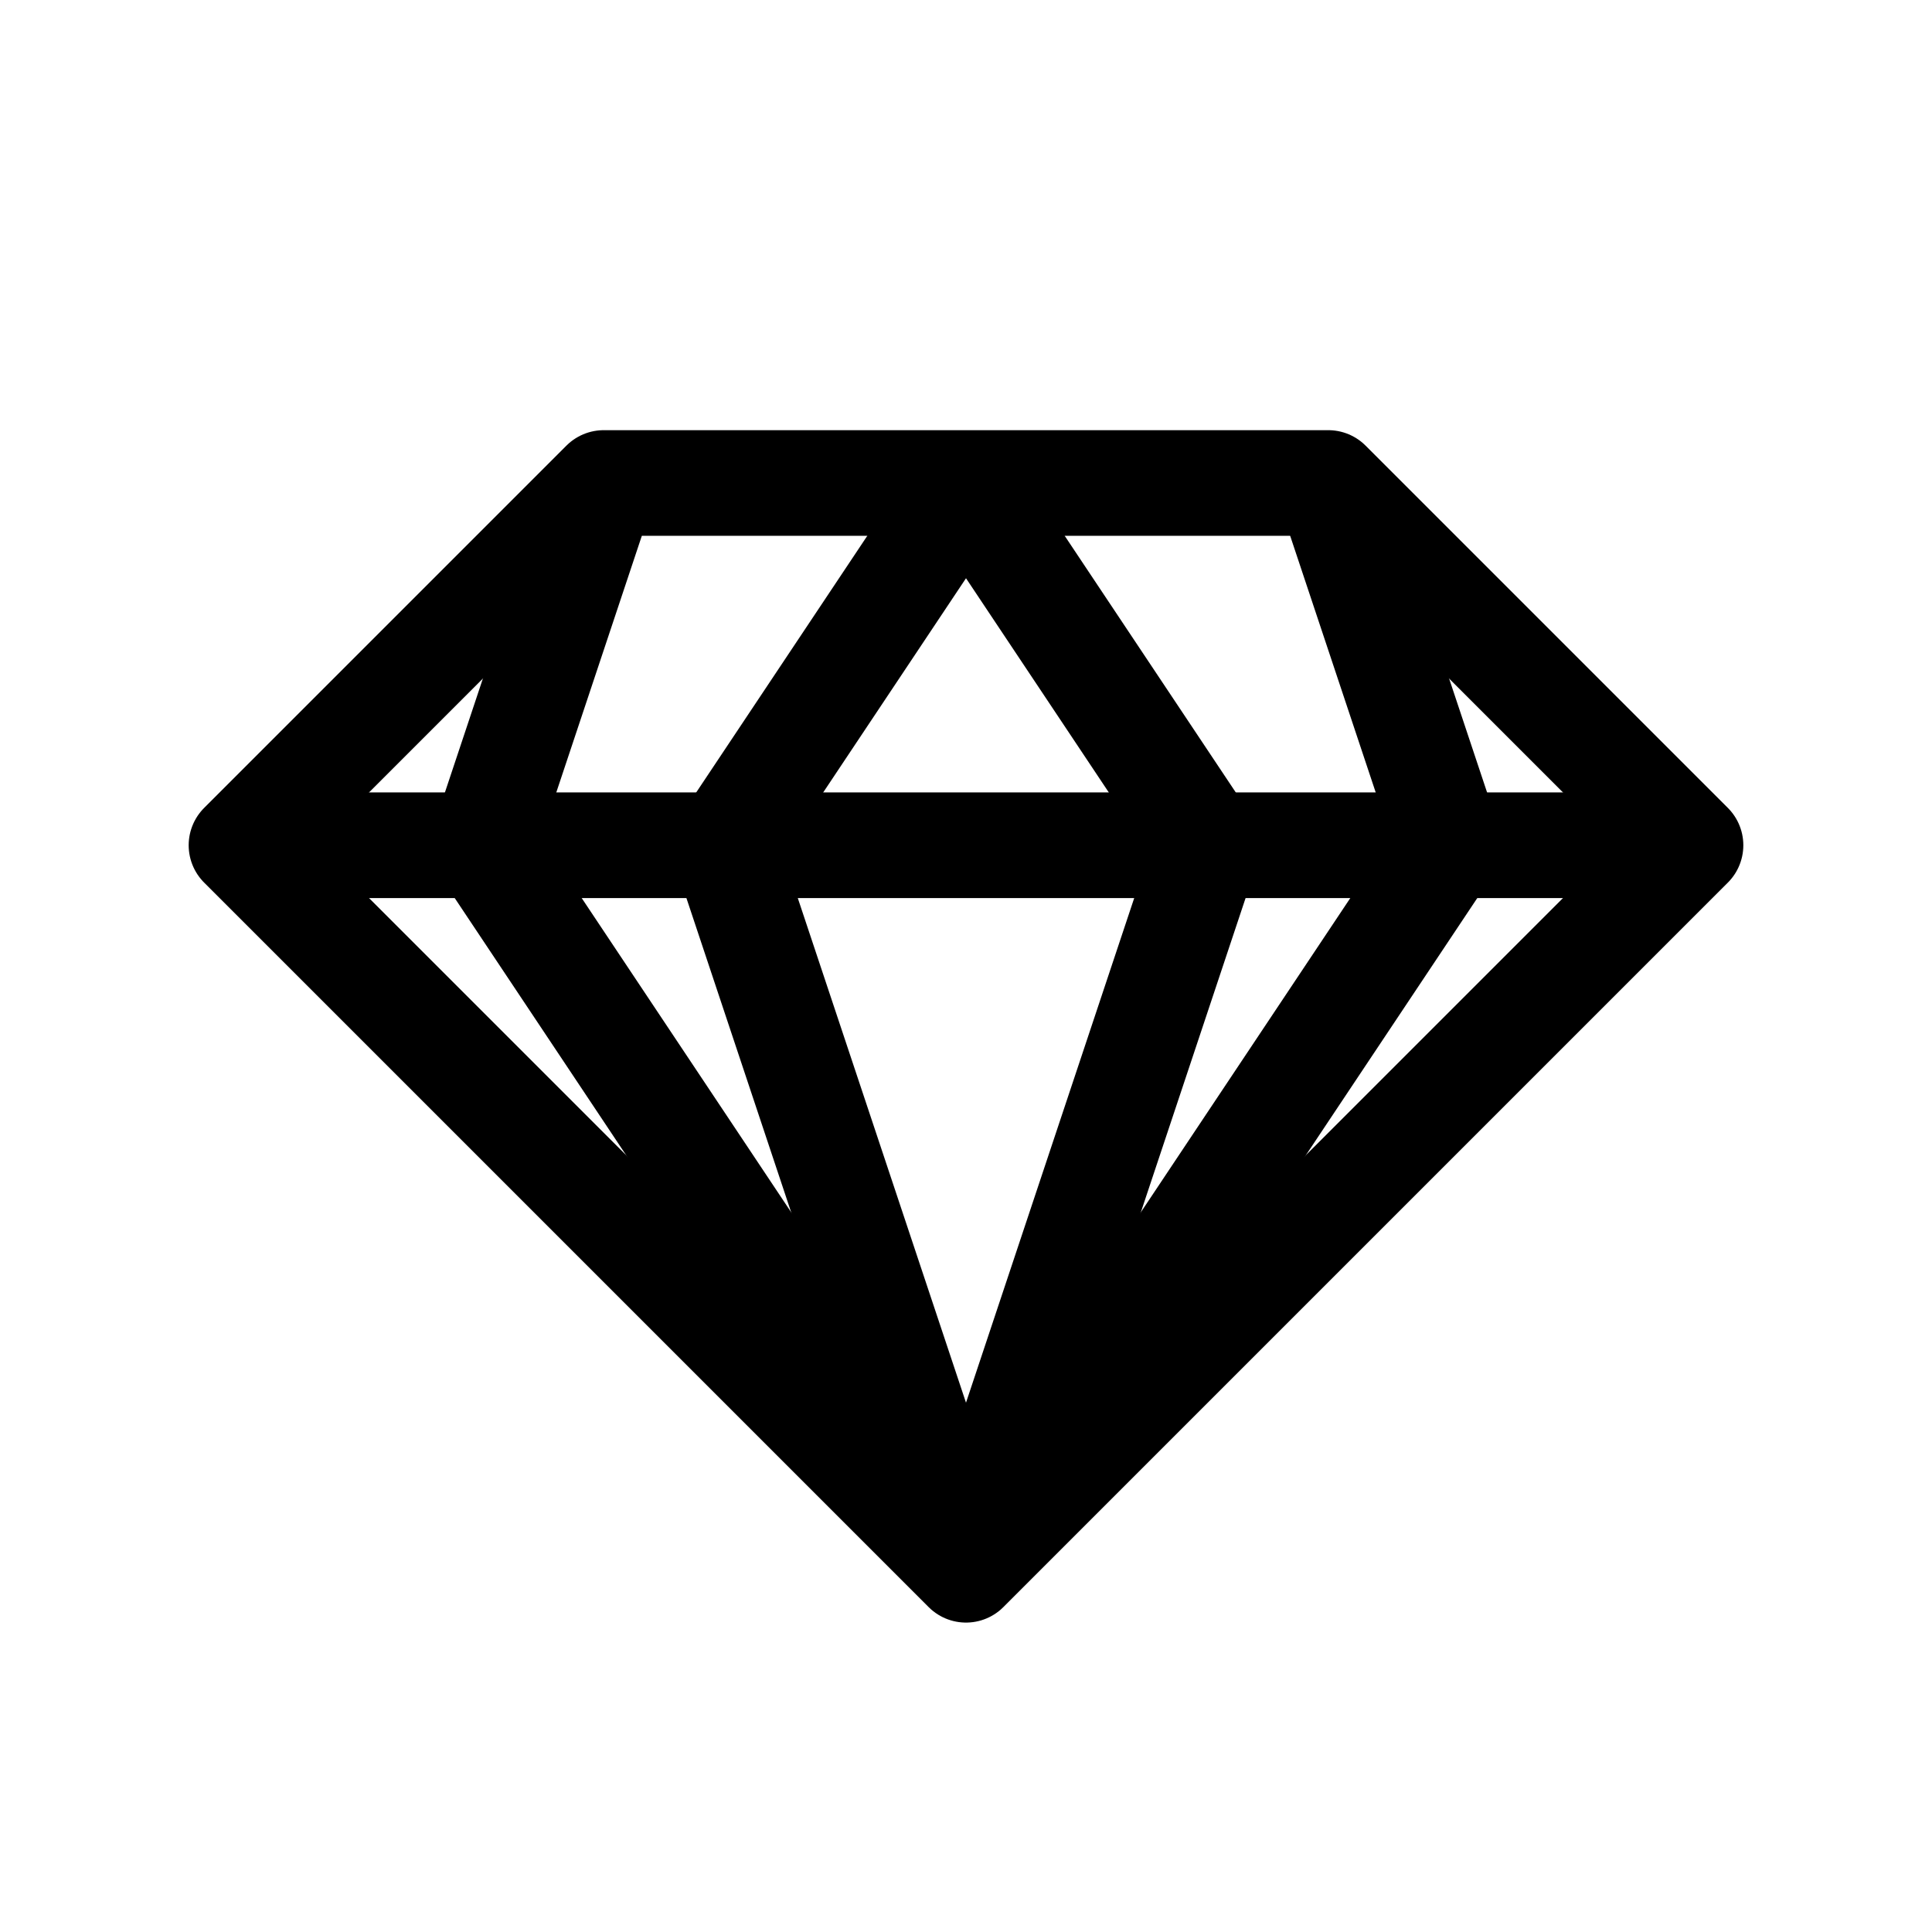
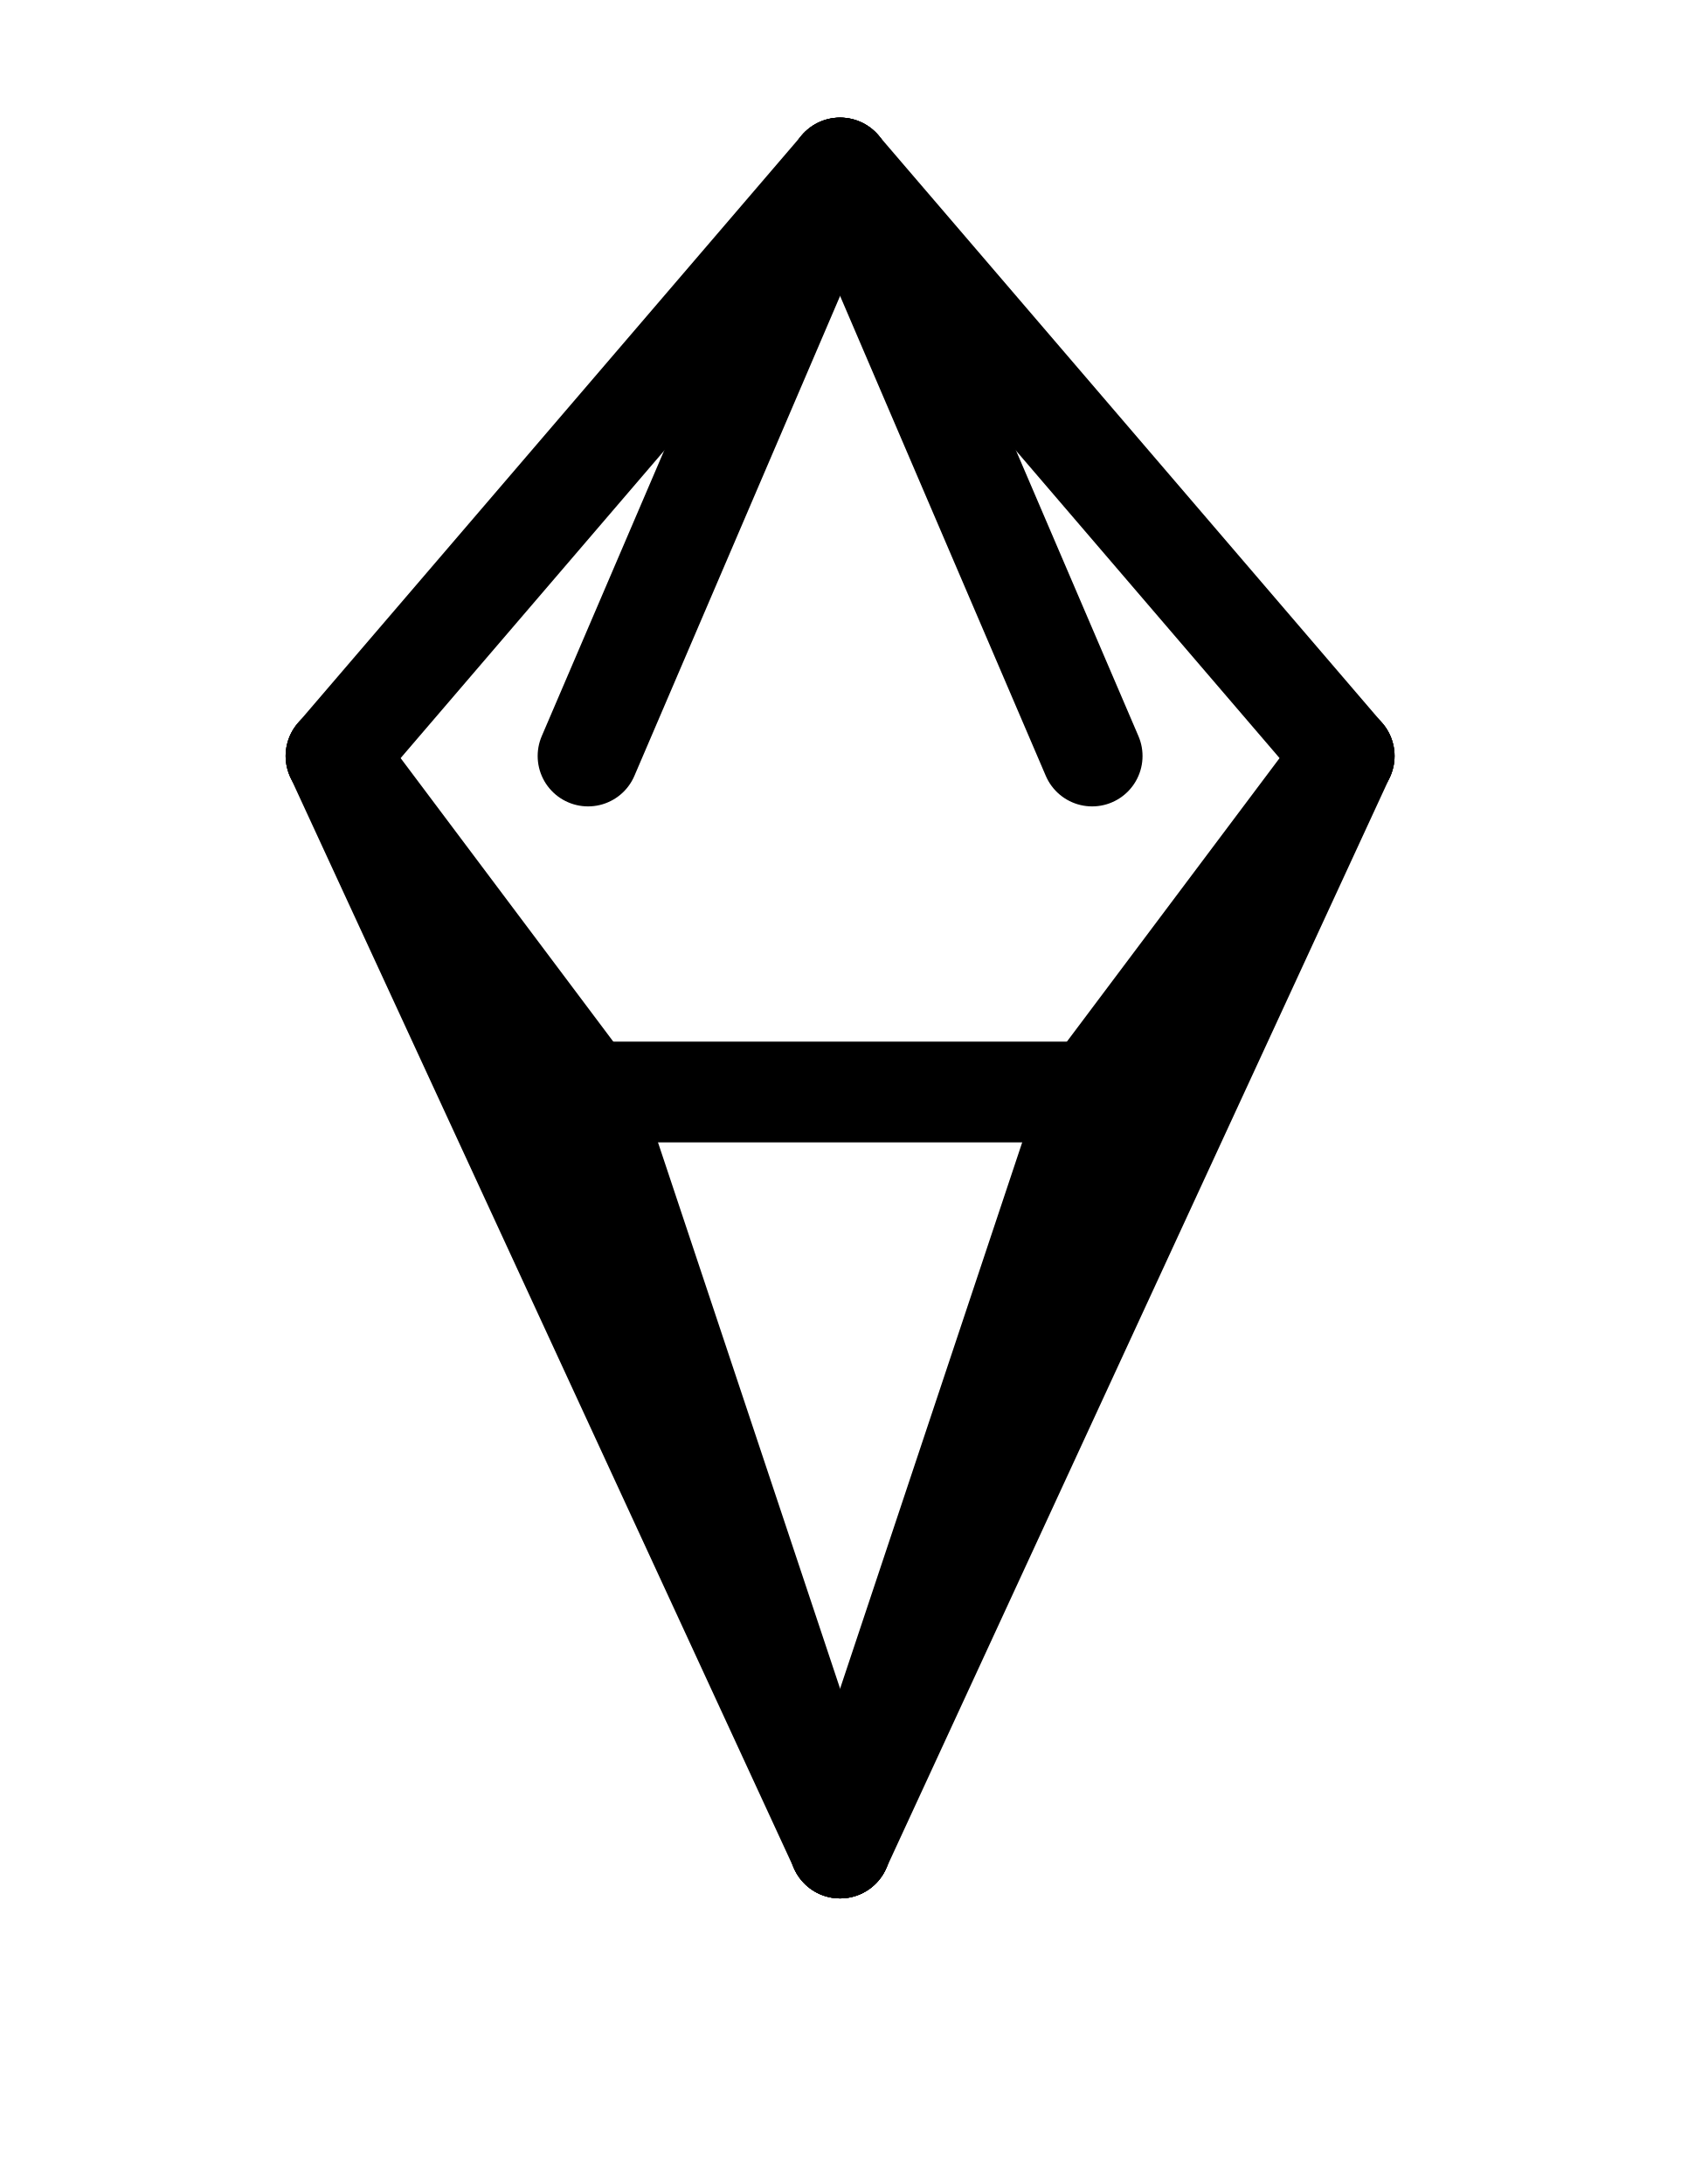
- <svg xmlns="http://www.w3.org/2000/svg" viewBox="0 0 64 64" fill="none">
-   <path d="M8 28L20 16H44L56 28L32 52L8 28Z" stroke="#000" stroke-width="3.5" stroke-linejoin="round" />
-   <path d="M8 28H56" stroke="#000" stroke-width="3.5" />
-   <path d="M20 16L16 28" stroke="#000" stroke-width="3.5" />
-   <path d="M44 16L48 28" stroke="#000" stroke-width="3.5" />
-   <path d="M32 16L24 28" stroke="#000" stroke-width="3.5" />
-   <path d="M32 16L40 28" stroke="#000" stroke-width="3.5" />
-   <path d="M16 28L32 52" stroke="#000" stroke-width="3.5" />
-   <path d="M48 28L32 52" stroke="#000" stroke-width="3.5" />
-   <path d="M24 28L32 52" stroke="#000" stroke-width="3.5" />
-   <path d="M40 28L32 52" stroke="#000" stroke-width="3.5" />
+ <svg xmlns="http://www.w3.org/2000/svg" viewBox="0 0 200 260" fill="none">
+   <g stroke="#000" stroke-width="12" stroke-linejoin="round" stroke-linecap="round">
+     <line x1="40" y1="90" x2="100" y2="20" />
+     <line x1="100" y1="20" x2="160" y2="90" />
+     <line x1="100" y1="20" x2="70" y2="90" />
+     <line x1="100" y1="20" x2="130" y2="90" />
+     <line x1="160" y1="90" x2="130" y2="130" />
+     <line x1="40" y1="90" x2="70" y2="130" />
+     <line x1="70" y1="130" x2="130" y2="130" />
+     <line x1="70" y1="130" x2="100" y2="220" />
+     <line x1="130" y1="130" x2="100" y2="220" />
+     <line x1="40" y1="90" x2="100" y2="220" />
+     <line x1="160" y1="90" x2="100" y2="220" />
+   </g>
</svg>
